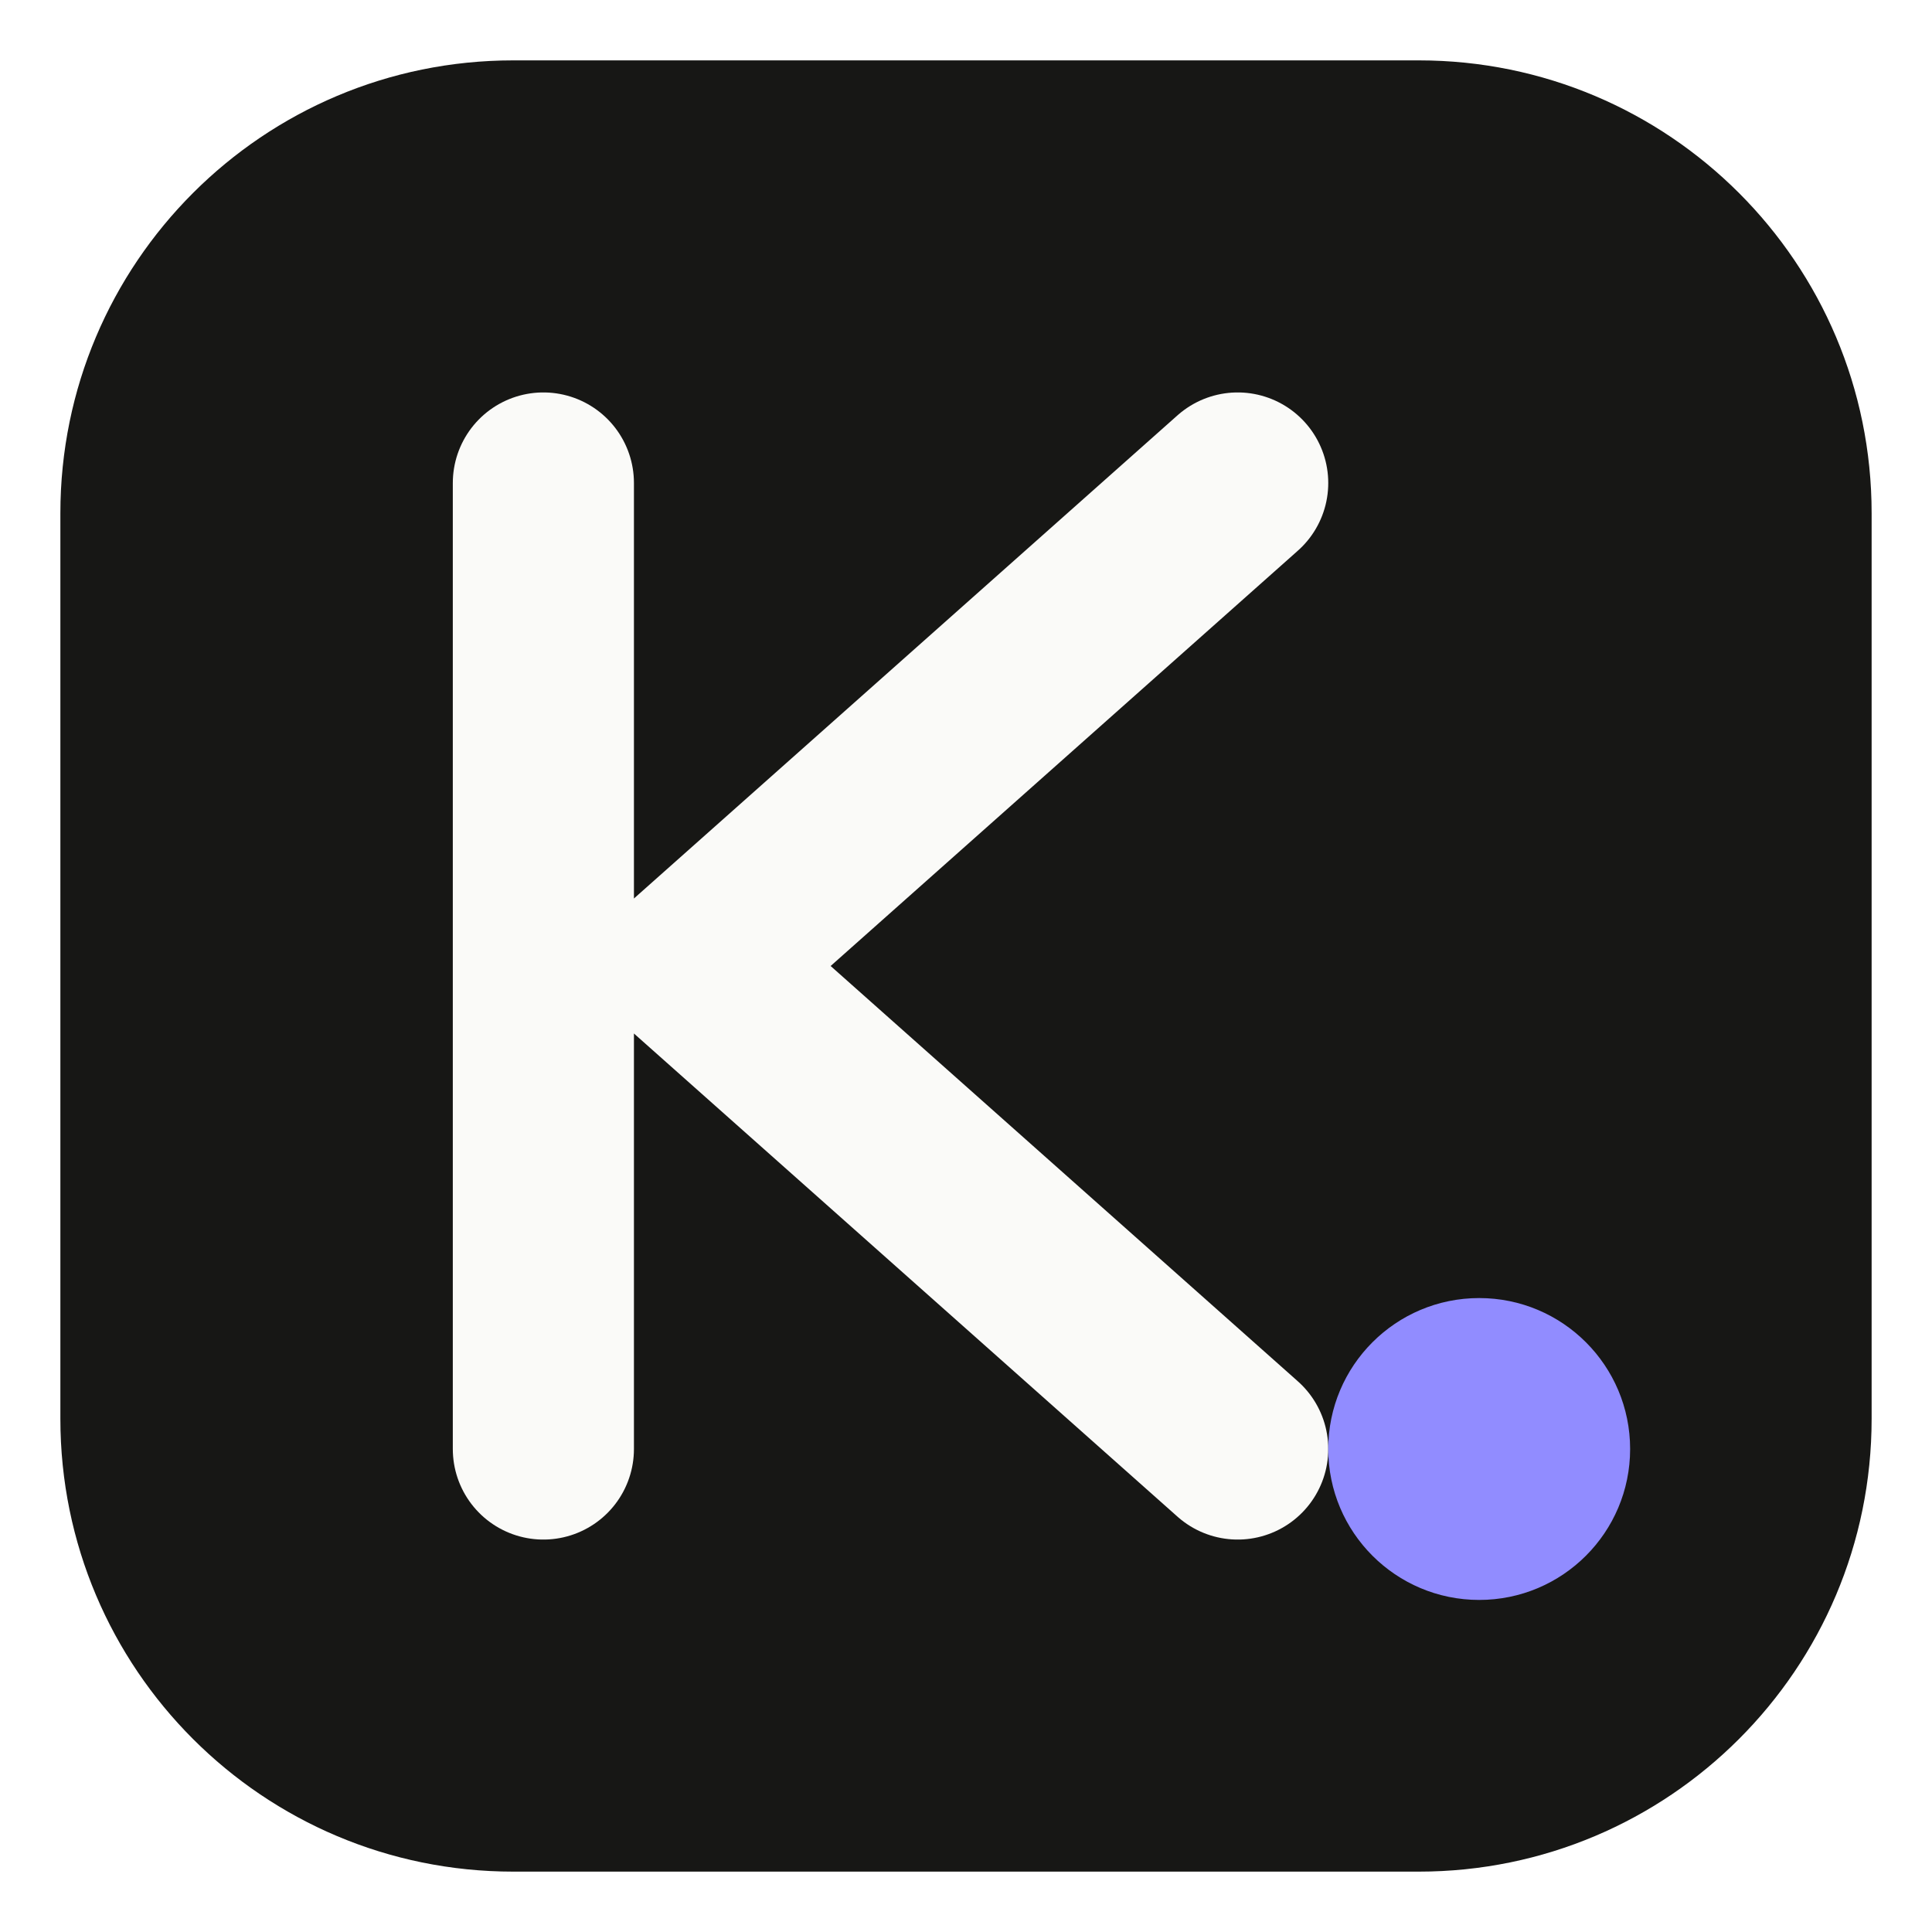
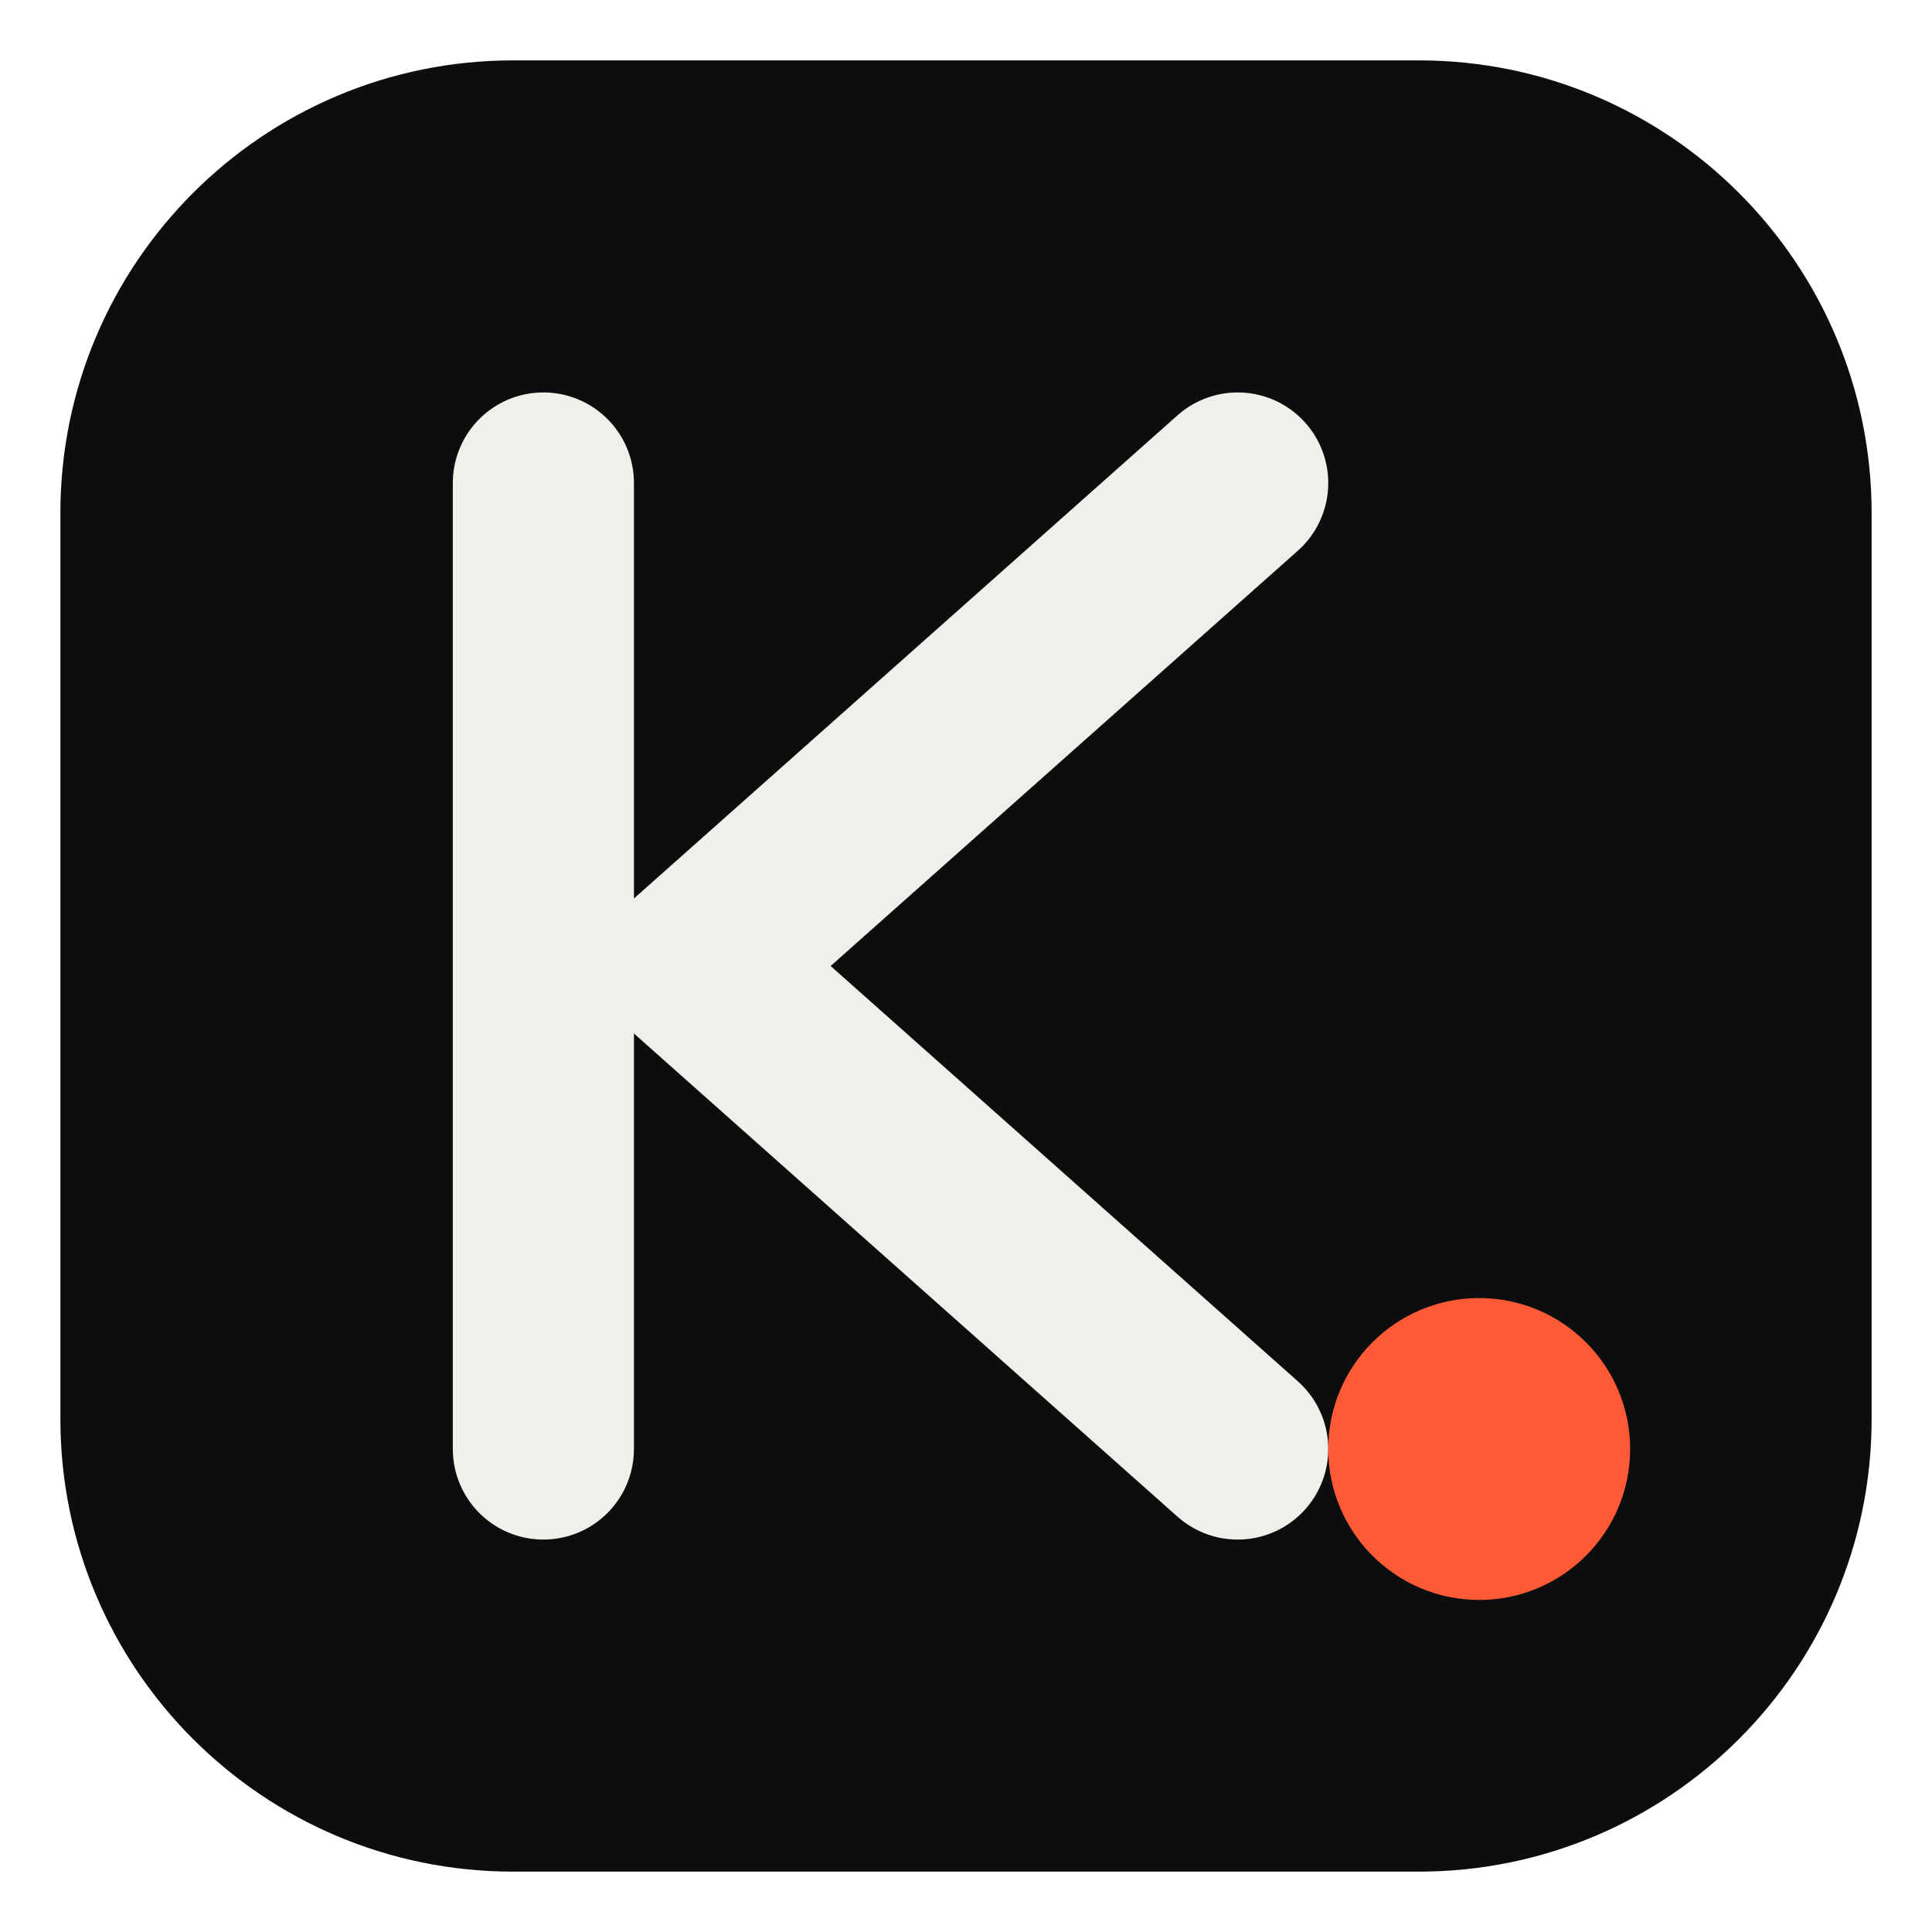
<svg xmlns="http://www.w3.org/2000/svg" viewBox="0 0 64 64">
-   <rect x="2" y="2" width="60" height="60" rx="15" fill="#171715" />
-   <path d="M18 16v32M41 16 23 32l18 16" fill="none" stroke="#fafaf8" stroke-width="6" stroke-linecap="round" stroke-linejoin="round" />
-   <circle cx="49" cy="48" r="5" fill="#918cff" />
+   <rect x="2" y="2" width="60" height="60" rx="15" fill="#0c0d0f" />
+   <path d="M18 16v32M41 16 23 32l18 16" fill="none" stroke="#f0efea" stroke-width="6" stroke-linecap="round" stroke-linejoin="round" />
+   <circle cx="49" cy="48" r="5" fill="#ff5a36" />
</svg>
